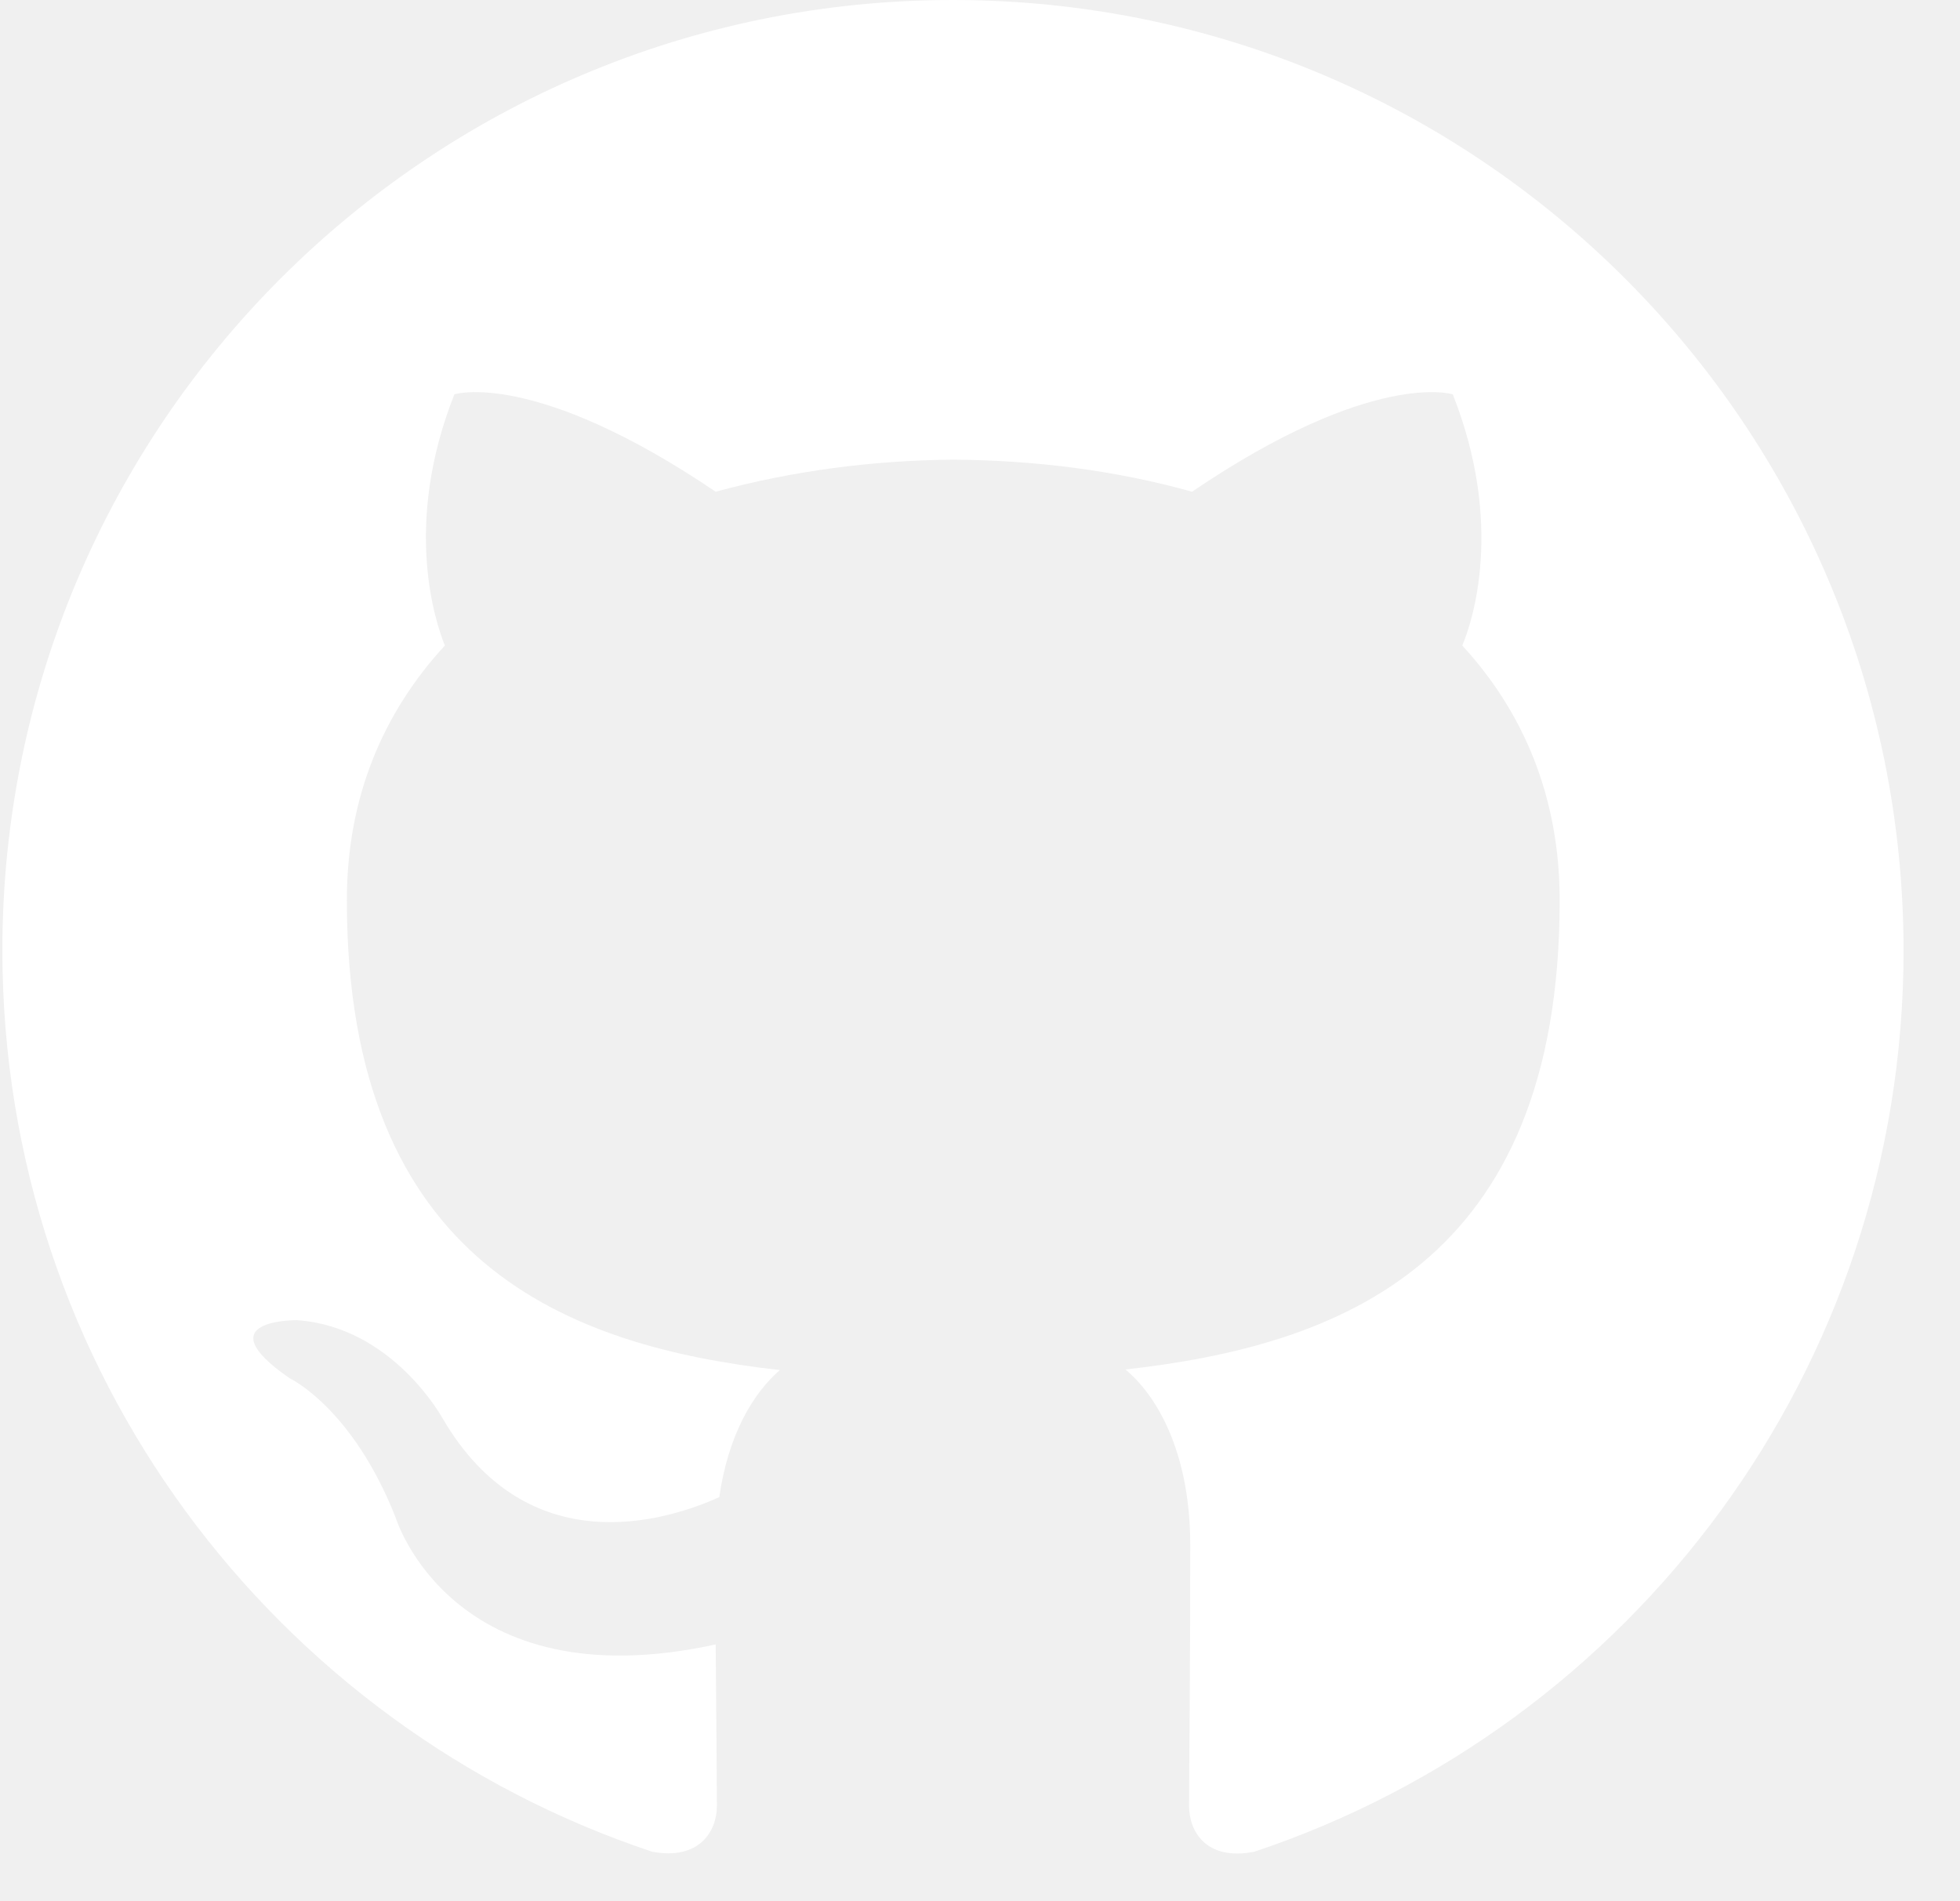
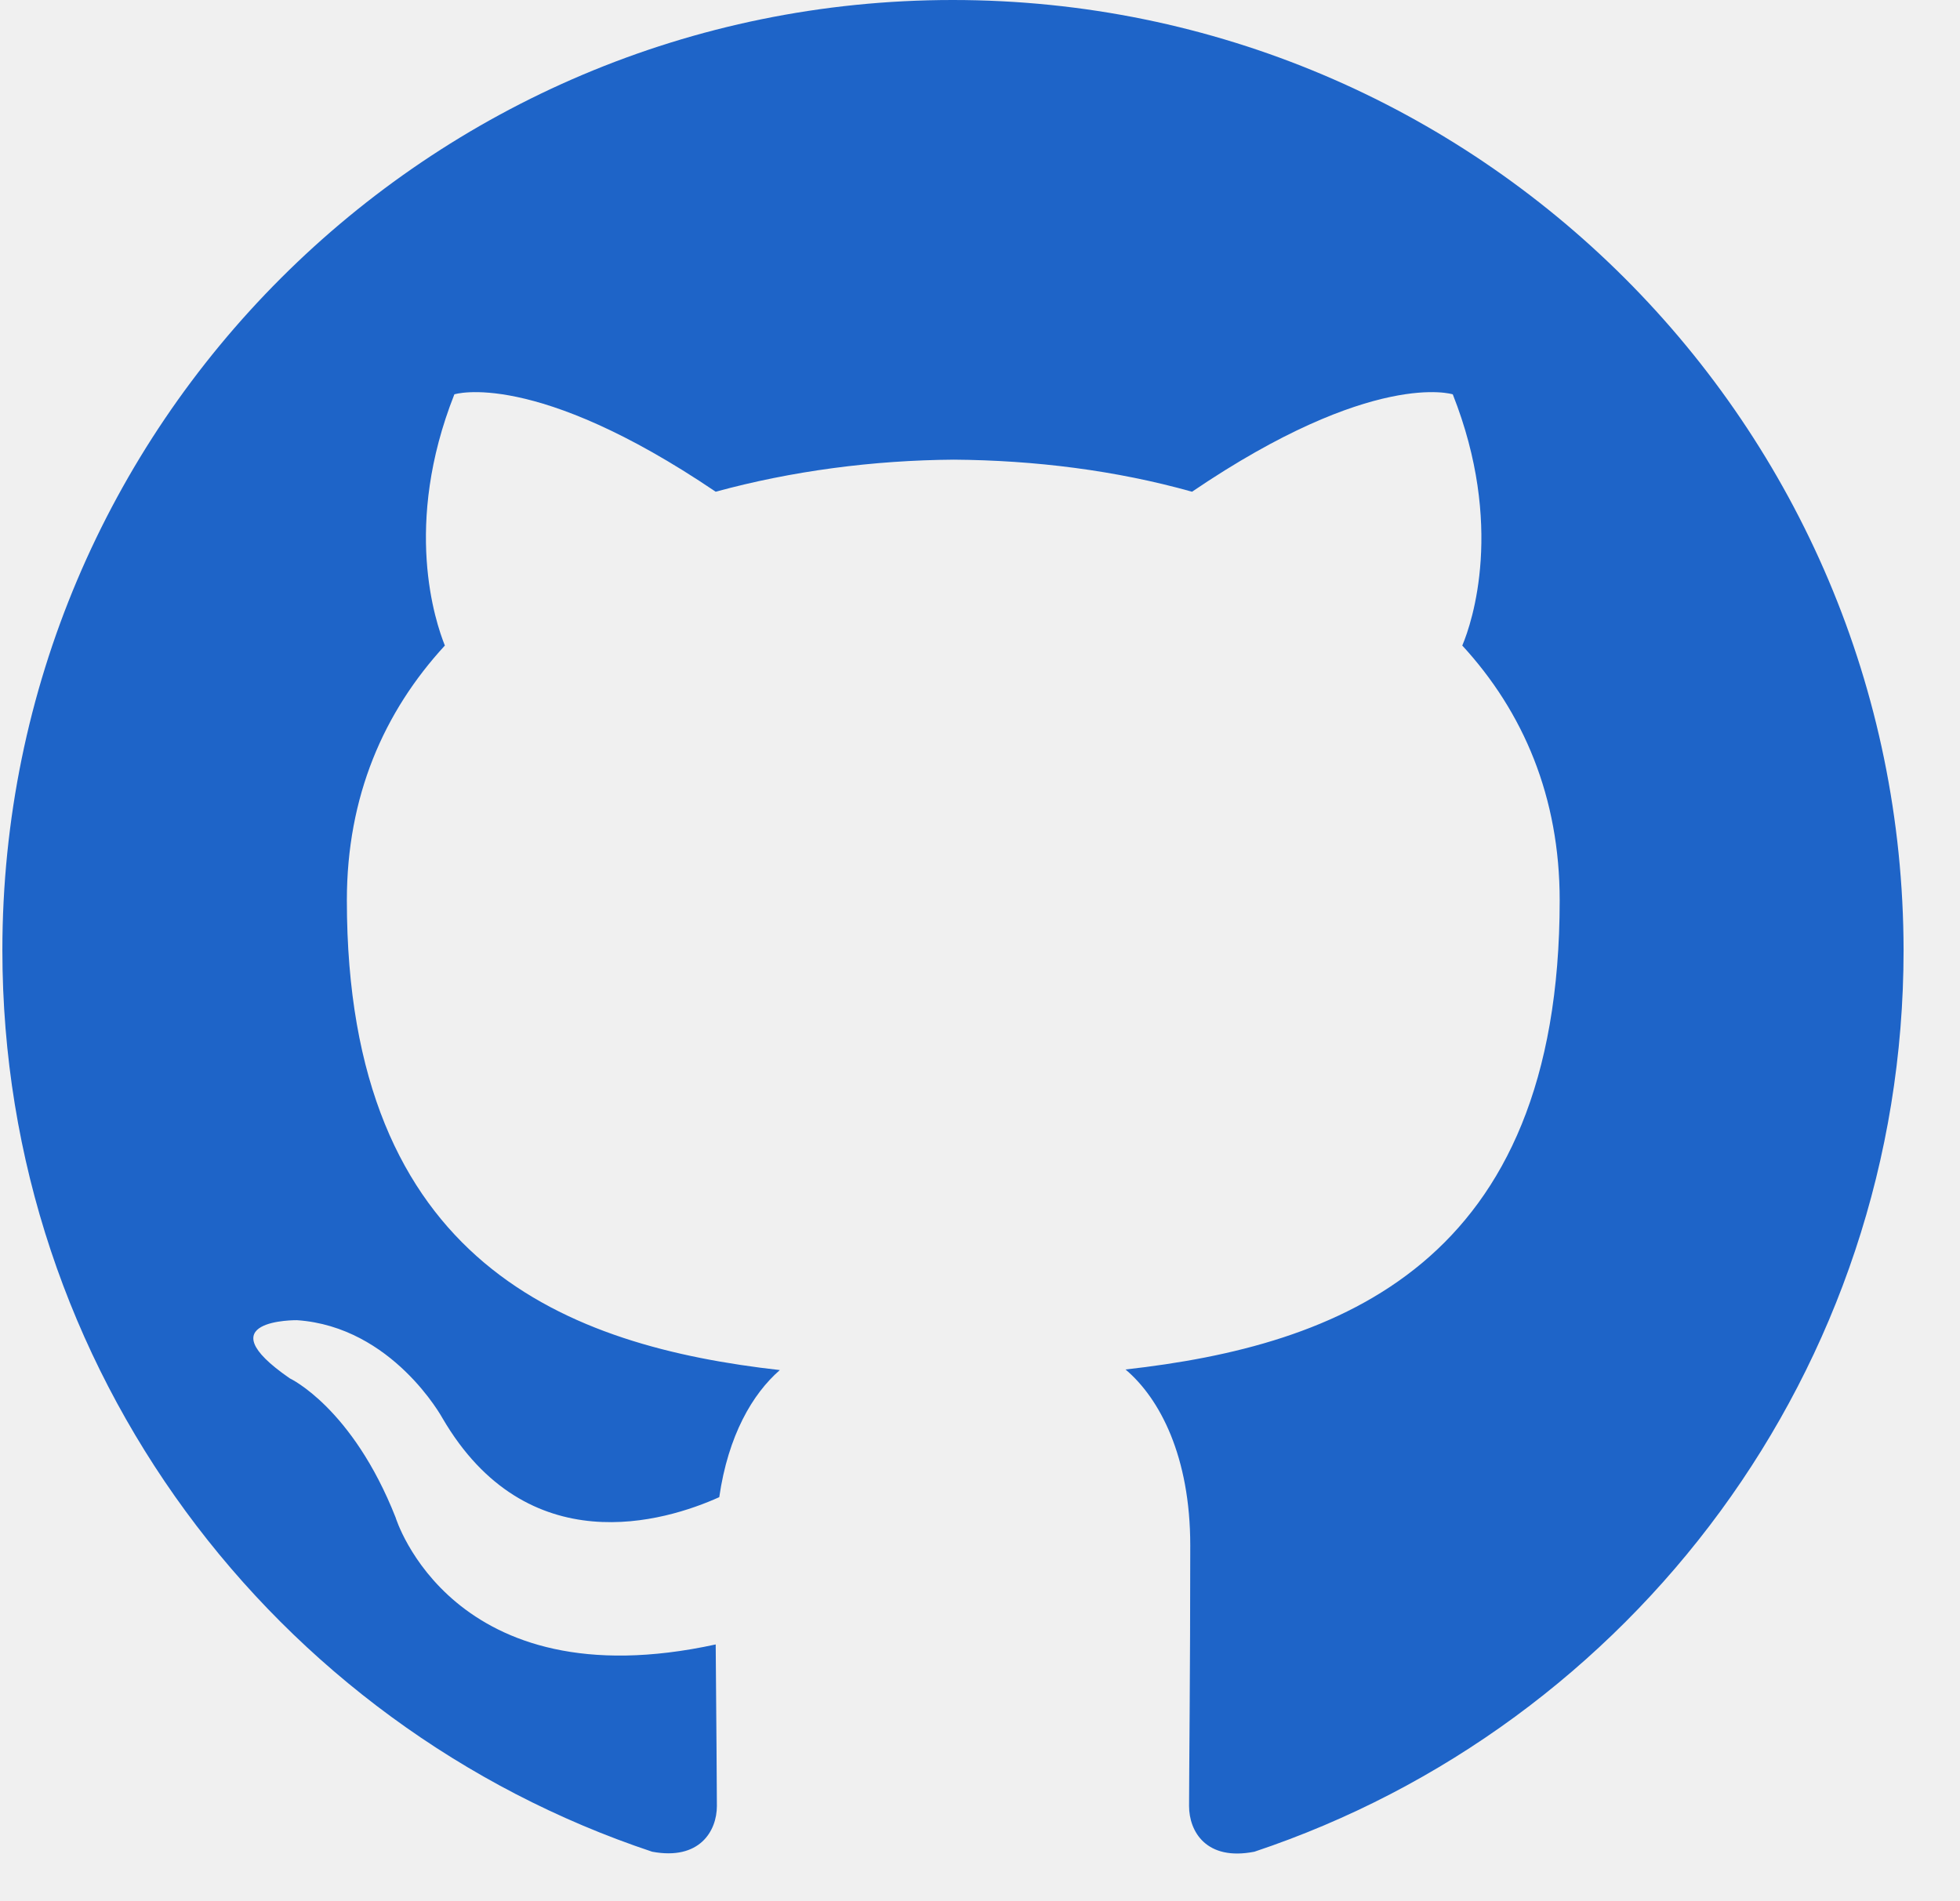
<svg xmlns="http://www.w3.org/2000/svg" version="1.1" width="33" height="32">
-   <path fill-rule="evenodd" clip-rule="evenodd" fill="white" d="M16.04,0c-8.83,0-16,7.16-16,16c0,7.07,4.58,13.06,10.94,15.18  c0.8,0.15,1.09-0.35,1.09-0.77c0-0.38-0.01-1.39-0.02-2.72c-4.45,0.97-5.39-2.14-5.39-2.14c-0.73-1.85-1.78-2.34-1.78-2.34  C3.43,22.21,5,22.23,5,22.23c1.61,0.11,2.45,1.65,2.45,1.65c1.43,2.45,3.75,1.74,4.66,1.33c0.15-1.04,0.56-1.74,1.02-2.14  c-3.55-0.4-7.29-1.78-7.29-7.91c0-1.75,0.62-3.17,1.65-4.29c-0.16-0.4-0.71-2.03,0.16-4.23c0,0,1.34-0.43,4.4,1.64  c1.28-0.35,2.65-0.53,4.01-0.54c1.36,0.01,2.73,0.18,4.01,0.54c3.05-2.07,4.39-1.64,4.39-1.64c0.87,2.2,0.33,3.83,0.16,4.23  c1.03,1.12,1.64,2.55,1.64,4.29c0,6.15-3.74,7.5-7.31,7.9c0.58,0.49,1.09,1.47,1.09,2.96c0,2.14-0.02,3.87-0.02,4.39  c0,0.43,0.29,0.93,1.1,0.77c6.35-2.12,10.93-8.11,10.93-15.18C32.04,7.16,24.88,0,16.04,0z" />
+   <path fill-rule="evenodd" clip-rule="evenodd" fill="#1e64c8" d="M16.04,0c-8.83,0-16,7.16-16,16c0,7.07,4.58,13.06,10.94,15.18  c0.8,0.15,1.09-0.35,1.09-0.77c0-0.38-0.01-1.39-0.02-2.72c-4.45,0.97-5.39-2.14-5.39-2.14c-0.73-1.85-1.78-2.34-1.78-2.34  C3.43,22.21,5,22.23,5,22.23c1.61,0.11,2.45,1.65,2.45,1.65c1.43,2.45,3.75,1.74,4.66,1.33c0.15-1.04,0.56-1.74,1.02-2.14  c-3.55-0.4-7.29-1.78-7.29-7.91c0-1.75,0.62-3.17,1.65-4.29c-0.16-0.4-0.71-2.03,0.16-4.23c0,0,1.34-0.43,4.4,1.64  c1.28-0.35,2.65-0.53,4.01-0.54c1.36,0.01,2.73,0.18,4.01,0.54c3.05-2.07,4.39-1.64,4.39-1.64c0.87,2.2,0.33,3.83,0.16,4.23  c1.03,1.12,1.64,2.55,1.64,4.29c0,6.15-3.74,7.5-7.31,7.9c0.58,0.49,1.09,1.47,1.09,2.96c0,2.14-0.02,3.87-0.02,4.39  c0,0.43,0.29,0.93,1.1,0.77c6.35-2.12,10.93-8.11,10.93-15.18C32.04,7.16,24.88,0,16.04,0z" />
</svg>
